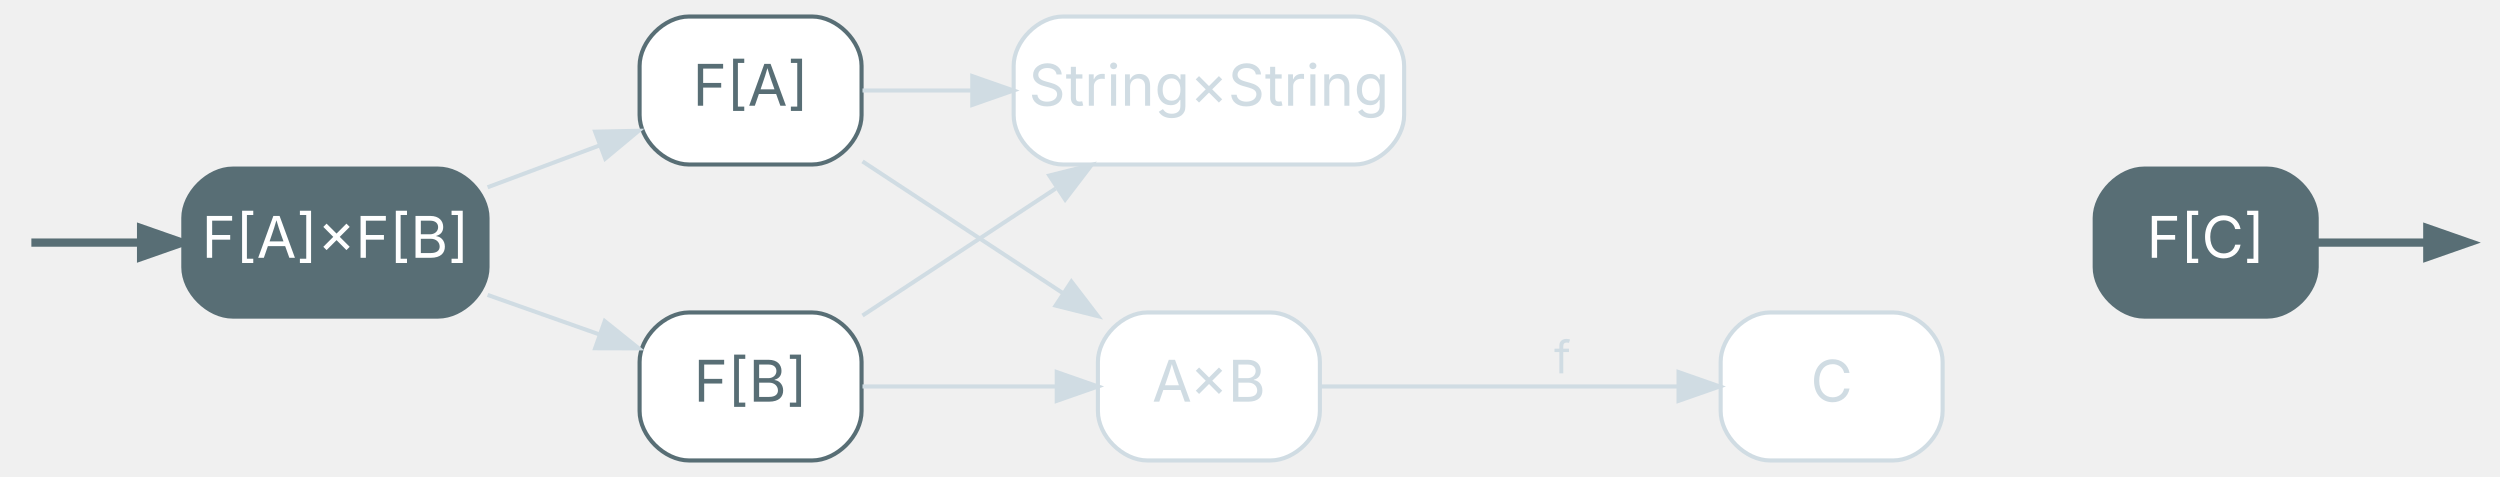
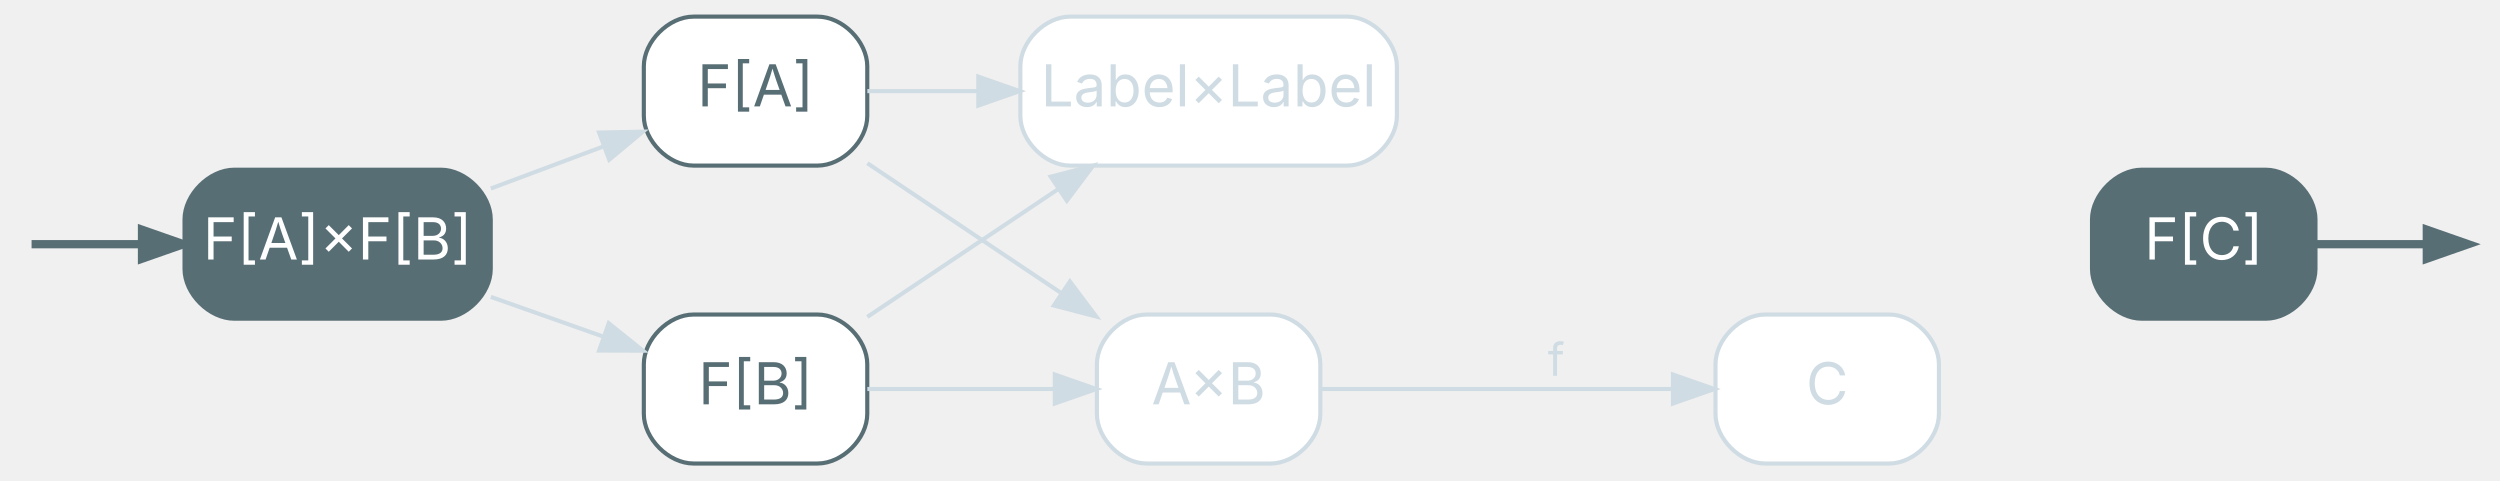
- <svg xmlns="http://www.w3.org/2000/svg" width="608pt" height="116pt" viewBox="0.00 0.00 608.20 116.00">
+ <svg xmlns="http://www.w3.org/2000/svg" width="604pt" height="116pt" viewBox="0.00 0.00 604.20 116.00">
  <g id="graph0" class="graph" transform="scale(1 1) rotate(0) translate(4 112)">
    <g id="node3" class="node start">
      <path fill="#586e75" stroke="#586e75" d="M102.6,-71C102.6,-71 52.6,-71 52.6,-71 46.6,-71 40.6,-65 40.6,-59 40.6,-59 40.6,-47 40.6,-47 40.6,-41 46.6,-35 52.6,-35 52.6,-35 102.6,-35 102.6,-35 108.6,-35 114.6,-41 114.6,-47 114.6,-47 114.6,-59 114.6,-59 114.6,-65 108.6,-71 102.6,-71" />
      <text text-anchor="middle" x="77.6" y="-49.3" font-family="Inter,Arial" font-size="14.00" fill="#ffffff">F[A]×F[B]</text>
    </g>
    <g id="edge14" class="edge start">
      <path fill="none" stroke="#586e75" stroke-width="2" d="M3.63,-53C6.65,-53 17.57,-53 30.07,-53" />
      <polygon fill="#586e75" stroke="#586e75" stroke-width="2" points="30.32,-56.5 40.32,-53 30.32,-49.5 30.32,-56.5" />
    </g>
    <g id="node4" class="node">
      <path fill="#ffffff" stroke="#586e75" d="M193.6,-108C193.6,-108 163.6,-108 163.6,-108 157.6,-108 151.6,-102 151.6,-96 151.6,-96 151.6,-84 151.6,-84 151.6,-78 157.6,-72 163.6,-72 163.6,-72 193.6,-72 193.6,-72 199.6,-72 205.6,-78 205.6,-84 205.6,-84 205.6,-96 205.6,-96 205.6,-102 199.6,-108 193.6,-108" />
      <text text-anchor="middle" x="178.6" y="-86.3" font-family="Inter,Arial" font-size="14.00" fill="#586e75">F[A]</text>
    </g>
    <g id="edge4" class="edge disabled">
      <path fill="none" stroke="#d0dce3" d="M114.62,-66.46C123.46,-69.77 132.92,-73.3 141.75,-76.6" />
      <polygon fill="#d0dce3" stroke="#d0dce3" points="140.79,-79.98 151.38,-80.2 143.24,-73.42 140.79,-79.98" />
    </g>
    <g id="node5" class="node">
      <path fill="#ffffff" stroke="#586e75" d="M193.6,-36C193.6,-36 163.6,-36 163.6,-36 157.6,-36 151.6,-30 151.6,-24 151.6,-24 151.6,-12 151.6,-12 151.6,-6 157.6,0 163.6,0 163.6,0 193.6,0 193.6,0 199.6,0 205.6,-6 205.6,-12 205.6,-12 205.6,-24 205.6,-24 205.6,-30 199.6,-36 193.6,-36" />
      <text text-anchor="middle" x="178.6" y="-14.3" font-family="Inter,Arial" font-size="14.00" fill="#586e75">F[B]</text>
    </g>
    <g id="edge5" class="edge disabled">
      <path fill="none" stroke="#d0dce3" d="M114.62,-40.27C123.46,-37.14 132.92,-33.8 141.75,-30.68" />
      <polygon fill="#d0dce3" stroke="#d0dce3" points="143.12,-33.9 151.38,-27.27 140.79,-27.3 143.12,-33.9" />
    </g>
    <g id="node6" class="node disabled">
-       <path fill="#ffffff" stroke="#d0dce3" d="M325.6,-108C325.6,-108 254.6,-108 254.6,-108 248.6,-108 242.6,-102 242.6,-96 242.6,-96 242.6,-84 242.6,-84 242.6,-78 248.6,-72 254.6,-72 254.6,-72 325.6,-72 325.6,-72 331.6,-72 337.6,-78 337.6,-84 337.6,-84 337.6,-96 337.6,-96 337.6,-102 331.6,-108 325.6,-108" />
-       <text text-anchor="middle" x="290.1" y="-86.3" font-family="Inter,Arial" font-size="14.00" fill="#d0dce3">String×String</text>
+       <path fill="#ffffff" stroke="#d0dce3" d="M321.6,-108C321.6,-108 254.6,-108 254.6,-108 248.6,-108 242.6,-102 242.6,-96 242.6,-96 242.6,-84 242.6,-84 242.6,-78 248.6,-72 254.6,-72 254.6,-72 321.6,-72 321.6,-72 327.6,-72 333.6,-78 333.6,-84 333.6,-84 333.6,-96 333.6,-96 333.6,-102 327.6,-108 321.6,-108" />
+       <text text-anchor="middle" x="288.1" y="-86.3" font-family="Inter,Arial" font-size="14.00" fill="#d0dce3">Label×Label</text>
    </g>
    <g id="edge6" class="edge disabled">
-       <path fill="none" stroke="#d0dce3" d="M205.83,-90C213.91,-90 223.15,-90 232.46,-90" />
-       <polygon fill="#d0dce3" stroke="#d0dce3" points="232.54,-93.5 242.54,-90 232.54,-86.5 232.54,-93.5" />
+       <path fill="none" stroke="#d0dce3" d="M205.62,-90C213.75,-90 223.03,-90 232.36,-90" />
+       <polygon fill="#d0dce3" stroke="#d0dce3" points="232.44,-93.5 242.44,-90 232.44,-86.5 232.44,-93.5" />
    </g>
    <g id="node7" class="node disabled">
-       <path fill="#ffffff" stroke="#d0dce3" d="M305.1,-36C305.1,-36 275.1,-36 275.1,-36 269.1,-36 263.1,-30 263.1,-24 263.1,-24 263.1,-12 263.1,-12 263.1,-6 269.1,0 275.1,0 275.1,0 305.1,0 305.1,0 311.1,0 317.1,-6 317.1,-12 317.1,-12 317.1,-24 317.1,-24 317.1,-30 311.1,-36 305.1,-36" />
-       <text text-anchor="middle" x="290.1" y="-14.3" font-family="Inter,Arial" font-size="14.00" fill="#d0dce3">A×B</text>
+       <path fill="#ffffff" stroke="#d0dce3" d="M303.1,-36C303.1,-36 273.1,-36 273.1,-36 267.1,-36 261.1,-30 261.1,-24 261.1,-24 261.1,-12 261.1,-12 261.1,-6 267.1,0 273.1,0 273.1,0 303.1,0 303.1,0 309.1,0 315.1,-6 315.1,-12 315.1,-12 315.1,-24 315.1,-24 315.1,-30 309.1,-36 303.1,-36" />
+       <text text-anchor="middle" x="288.1" y="-14.3" font-family="Inter,Arial" font-size="14.00" fill="#d0dce3">A×B</text>
    </g>
    <g id="edge7" class="edge disabled">
-       <path fill="none" stroke="#d0dce3" d="M205.83,-72.75C220.46,-63.14 238.85,-51.04 254.63,-40.67" />
-       <polygon fill="#d0dce3" stroke="#d0dce3" points="256.65,-43.52 263.09,-35.11 252.81,-37.67 256.65,-43.52" />
+       <path fill="none" stroke="#d0dce3" d="M205.62,-72.57C219.65,-63.18 237.14,-51.46 252.32,-41.3" />
+       <polygon fill="#d0dce3" stroke="#d0dce3" points="254.58,-43.99 260.94,-35.52 250.69,-38.18 254.58,-43.99" />
    </g>
    <g id="edge8" class="edge disabled">
-       <path fill="none" stroke="#d0dce3" d="M205.83,-35.25C219.9,-44.5 237.45,-56.04 252.81,-66.14" />
-       <polygon fill="#d0dce3" stroke="#d0dce3" points="251.28,-69.32 261.56,-71.89 255.13,-63.47 251.28,-69.32" />
+       <path fill="none" stroke="#d0dce3" d="M205.62,-35.43C219.44,-44.68 236.62,-56.19 251.64,-66.25" />
+       <polygon fill="#d0dce3" stroke="#d0dce3" points="249.94,-69.32 260.19,-71.98 253.83,-63.51 249.94,-69.32" />
    </g>
    <g id="edge9" class="edge disabled">
-       <path fill="none" stroke="#d0dce3" d="M205.83,-18C219.91,-18 237.49,-18 252.87,-18" />
-       <polygon fill="#d0dce3" stroke="#d0dce3" points="253.09,-21.5 263.09,-18 253.09,-14.5 253.09,-21.5" />
+       <path fill="none" stroke="#d0dce3" d="M205.62,-18C219.12,-18 235.84,-18 250.61,-18" />
+       <polygon fill="#d0dce3" stroke="#d0dce3" points="250.94,-21.5 260.94,-18 250.94,-14.5 250.94,-21.5" />
    </g>
    <g id="node9" class="node disabled">
-       <path fill="#ffffff" stroke="#d0dce3" d="M456.6,-36C456.6,-36 426.6,-36 426.6,-36 420.6,-36 414.6,-30 414.6,-24 414.6,-24 414.6,-12 414.6,-12 414.6,-6 420.6,0 426.6,0 426.6,0 456.6,0 456.6,0 462.6,0 468.6,-6 468.6,-12 468.6,-12 468.6,-24 468.6,-24 468.6,-30 462.6,-36 456.6,-36" />
-       <text text-anchor="middle" x="441.6" y="-14.3" font-family="Inter,Arial" font-size="14.00" fill="#d0dce3">C</text>
+       <path fill="#ffffff" stroke="#d0dce3" d="M452.6,-36C452.6,-36 422.6,-36 422.6,-36 416.6,-36 410.6,-30 410.6,-24 410.6,-24 410.6,-12 410.6,-12 410.6,-6 416.6,0 422.6,0 422.6,0 452.6,0 452.6,0 458.6,0 464.6,-6 464.6,-12 464.6,-12 464.6,-24 464.6,-24 464.6,-30 458.6,-36 452.6,-36" />
+       <text text-anchor="middle" x="437.6" y="-14.3" font-family="Inter,Arial" font-size="14.00" fill="#d0dce3">C</text>
    </g>
    <g id="edge11" class="edge disabled">
-       <path fill="none" stroke="#d0dce3" d="M317.14,-18C341.22,-18 377.24,-18 404.16,-18" />
-       <polygon fill="#d0dce3" stroke="#d0dce3" points="404.36,-21.5 414.36,-18 404.36,-14.5 404.36,-21.5" />
-       <text text-anchor="middle" x="376.1" y="-21.2" font-family="Inter,Arial" font-size="11.00" fill="#d0dce3">f</text>
+       <path fill="none" stroke="#d0dce3" d="M315.13,-18C338.79,-18 373.92,-18 400.33,-18" />
+       <polygon fill="#d0dce3" stroke="#d0dce3" points="400.33,-21.5 410.33,-18 400.33,-14.5 400.33,-21.5" />
+       <text text-anchor="middle" x="372.1" y="-21.2" font-family="Inter,Arial" font-size="11.00" fill="#d0dce3">f</text>
    </g>
    <g id="node8" class="node goal">
-       <path fill="#586e75" stroke="#586e75" d="M547.6,-71C547.6,-71 517.6,-71 517.6,-71 511.6,-71 505.6,-65 505.6,-59 505.6,-59 505.6,-47 505.6,-47 505.6,-41 511.6,-35 517.6,-35 517.6,-35 547.6,-35 547.6,-35 553.6,-35 559.6,-41 559.6,-47 559.6,-47 559.6,-59 559.6,-59 559.6,-65 553.6,-71 547.6,-71" />
-       <text text-anchor="middle" x="532.6" y="-49.3" font-family="Inter,Arial" font-size="14.00" fill="#ffffff">F[C]</text>
+       <path fill="#586e75" stroke="#586e75" d="M543.6,-71C543.6,-71 513.6,-71 513.6,-71 507.6,-71 501.6,-65 501.6,-59 501.6,-59 501.6,-47 501.6,-47 501.6,-41 507.6,-35 513.6,-35 513.6,-35 543.6,-35 543.6,-35 549.6,-35 555.6,-41 555.6,-47 555.6,-47 555.6,-59 555.6,-59 555.6,-65 549.6,-71 543.6,-71" />
+       <text text-anchor="middle" x="528.6" y="-49.3" font-family="Inter,Arial" font-size="14.00" fill="#ffffff">F[C]</text>
    </g>
    <g id="edge15" class="edge goal">
-       <path fill="none" stroke="#586e75" stroke-width="2" d="M559.92,-53C569.17,-53 579.07,-53 586.37,-53" />
-       <polygon fill="#586e75" stroke="#586e75" stroke-width="2" points="586.51,-56.5 596.51,-53 586.51,-49.5 586.51,-56.5" />
+       <path fill="none" stroke="#586e75" stroke-width="2" d="M555.92,-53C565.17,-53 575.07,-53 582.37,-53" />
+       <polygon fill="#586e75" stroke="#586e75" stroke-width="2" points="582.51,-56.5 592.51,-53 582.51,-49.5 582.51,-56.5" />
    </g>
  </g>
</svg>
